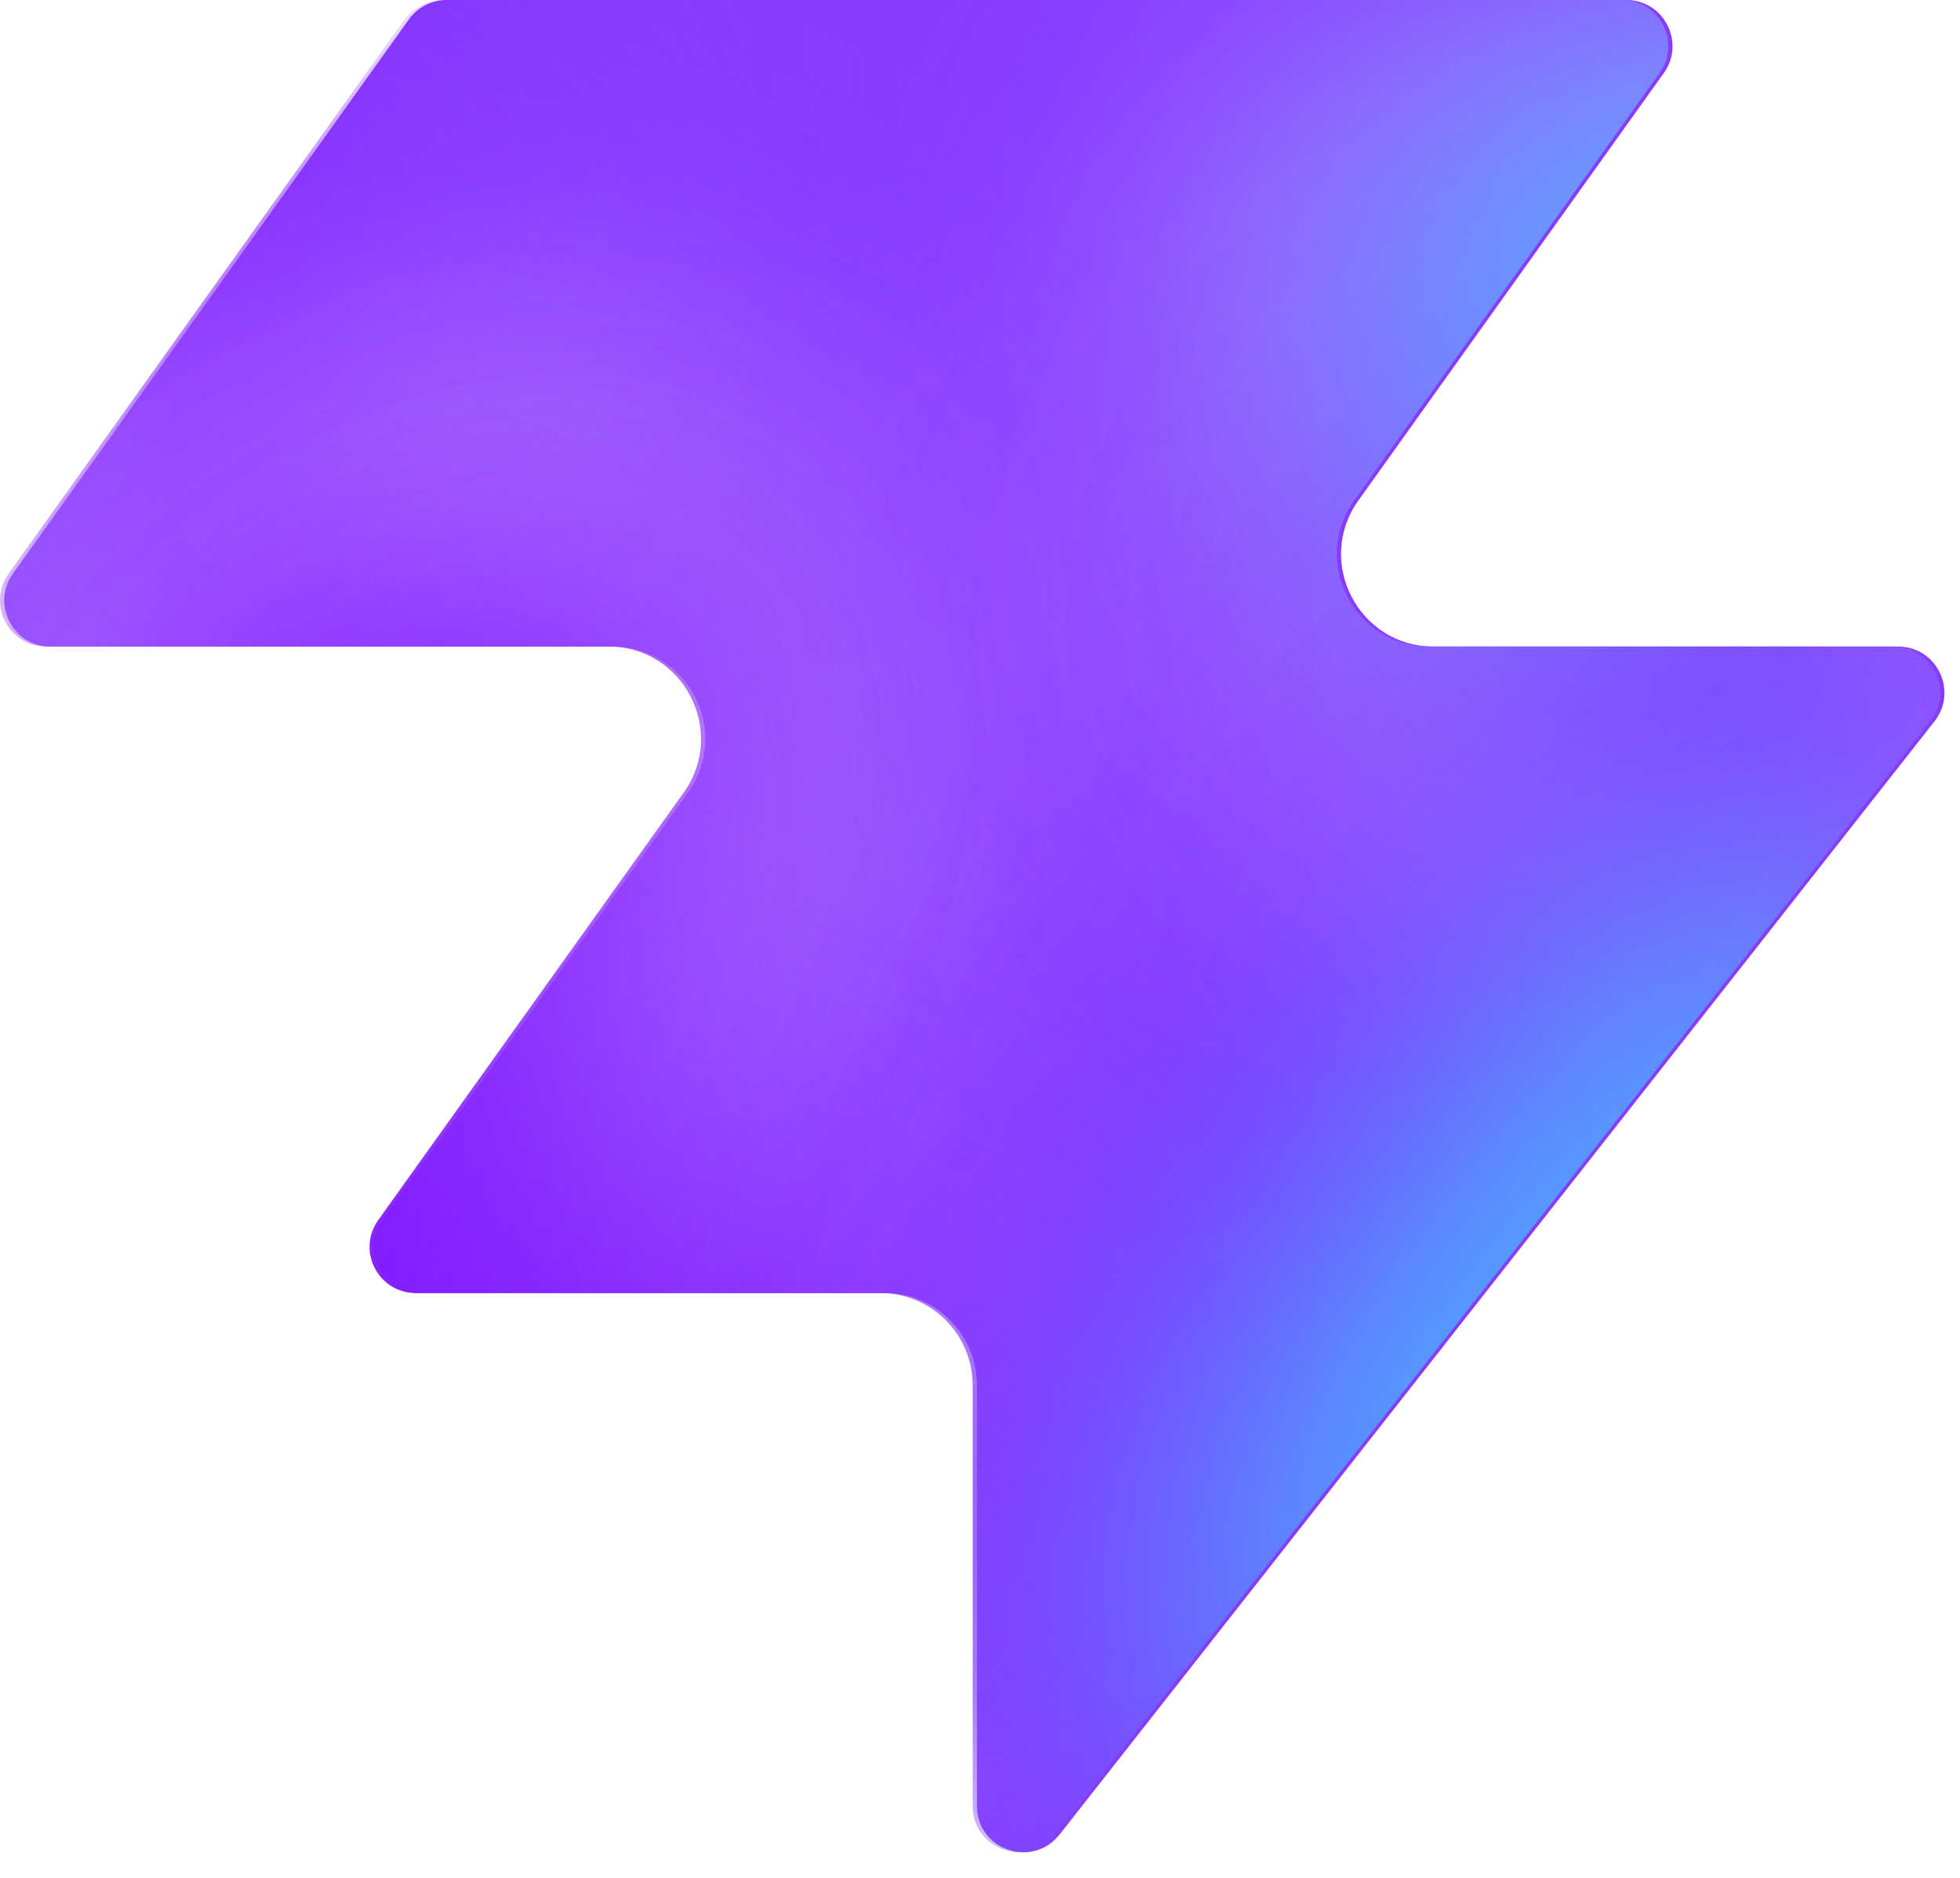
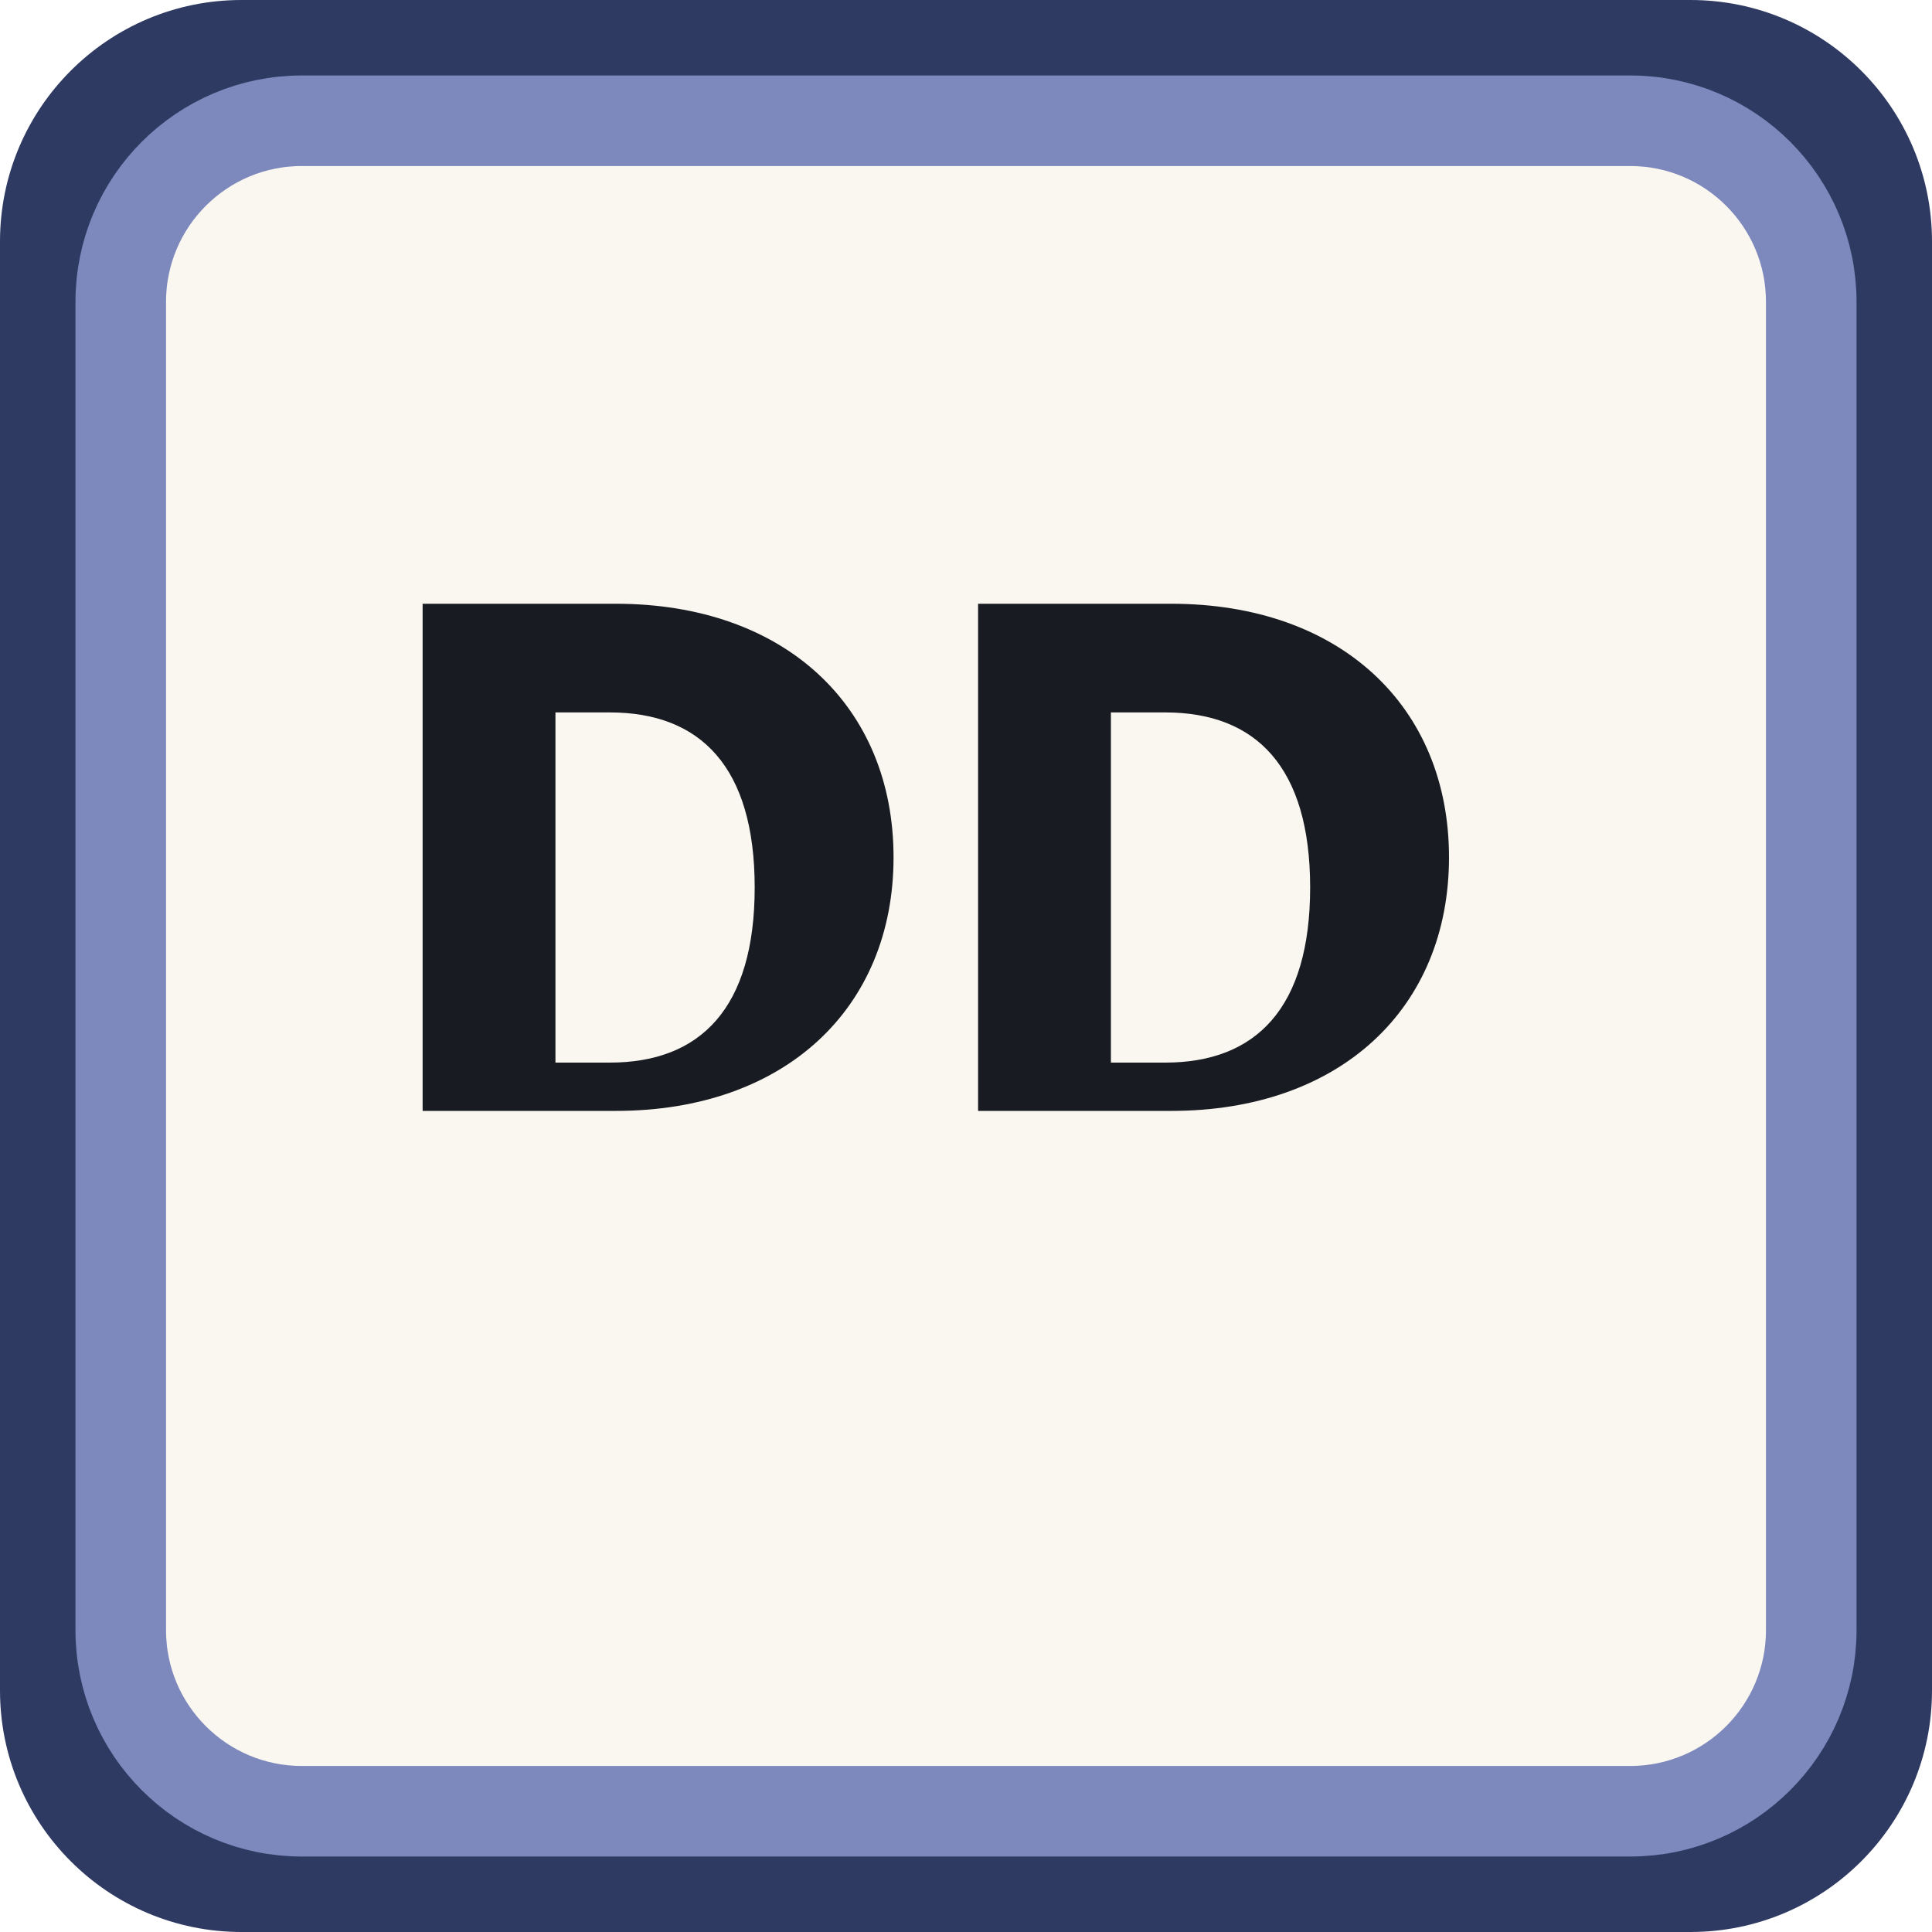
- <svg xmlns="http://www.w3.org/2000/svg" width="48" height="46" fill="none" viewBox="0 0 48 46">
-   <path fill="#863bff" d="M25.946 44.938c-.664.845-2.021.375-2.021-.698V33.937a2.26 2.26 0 0 0-2.262-2.262H10.287c-.92 0-1.456-1.04-.92-1.788l7.48-10.471c1.07-1.497 0-3.578-1.842-3.578H1.237c-.92 0-1.456-1.04-.92-1.788L10.013.474c.214-.297.556-.474.92-.474h28.894c.92 0 1.456 1.04.92 1.788l-7.48 10.471c-1.07 1.498 0 3.579 1.842 3.579h11.377c.943 0 1.473 1.088.89 1.83L25.947 44.94z" style="fill:#863bff;fill:color(display-p3 .525 .23 1);fill-opacity:1" />
-   <mask id="a" width="48" height="46" x="0" y="0" maskUnits="userSpaceOnUse" style="mask-type:alpha">
-     <path fill="#000" d="M25.842 44.938c-.664.844-2.021.375-2.021-.698V33.937a2.26 2.26 0 0 0-2.262-2.262H10.183c-.92 0-1.456-1.04-.92-1.788l7.48-10.471c1.07-1.498 0-3.579-1.842-3.579H1.133c-.92 0-1.456-1.04-.92-1.787L9.91.473c.214-.297.556-.474.92-.474h28.894c.92 0 1.456 1.04.92 1.788l-7.48 10.471c-1.07 1.498 0 3.578 1.842 3.578h11.377c.943 0 1.473 1.088.89 1.832L25.843 44.94z" style="fill:#000;fill-opacity:1" />
-   </mask>
-   <g mask="url(#a)">
-     <g filter="url(#b)">
-       <ellipse cx="5.508" cy="14.704" fill="#ede6ff" rx="5.508" ry="14.704" style="fill:#ede6ff;fill:color(display-p3 .927 .903 1);fill-opacity:1" transform="matrix(.00324 1 1 -.00324 -4.47 31.516)" />
-     </g>
-     <g filter="url(#c)">
-       <ellipse cx="10.399" cy="29.851" fill="#ede6ff" rx="10.399" ry="29.851" style="fill:#ede6ff;fill:color(display-p3 .927 .903 1);fill-opacity:1" transform="matrix(.00324 1 1 -.00324 -39.328 7.883)" />
-     </g>
-     <g filter="url(#d)">
-       <ellipse cx="5.508" cy="30.487" fill="#7e14ff" rx="5.508" ry="30.487" style="fill:#7e14ff;fill:color(display-p3 .492 .077 1);fill-opacity:1" transform="rotate(89.814 -25.913 -14.639)scale(1 -1)" />
-     </g>
-     <g filter="url(#e)">
-       <ellipse cx="5.508" cy="30.599" fill="#7e14ff" rx="5.508" ry="30.599" style="fill:#7e14ff;fill:color(display-p3 .492 .077 1);fill-opacity:1" transform="rotate(89.814 -32.644 -3.334)scale(1 -1)" />
-     </g>
-     <g filter="url(#f)">
-       <ellipse cx="5.508" cy="30.599" fill="#7e14ff" rx="5.508" ry="30.599" style="fill:#7e14ff;fill:color(display-p3 .492 .077 1);fill-opacity:1" transform="matrix(.00324 1 1 -.00324 -34.34 30.47)" />
-     </g>
-     <g filter="url(#g)">
-       <ellipse cx="14.072" cy="22.078" fill="#ede6ff" rx="14.072" ry="22.078" style="fill:#ede6ff;fill:color(display-p3 .927 .903 1);fill-opacity:1" transform="rotate(93.35 24.506 48.493)scale(-1 1)" />
-     </g>
-     <g filter="url(#h)">
-       <ellipse cx="3.47" cy="21.501" fill="#7e14ff" rx="3.47" ry="21.501" style="fill:#7e14ff;fill:color(display-p3 .492 .077 1);fill-opacity:1" transform="rotate(89.009 28.708 47.59)scale(-1 1)" />
-     </g>
-     <g filter="url(#i)">
-       <ellipse cx="3.47" cy="21.501" fill="#7e14ff" rx="3.47" ry="21.501" style="fill:#7e14ff;fill:color(display-p3 .492 .077 1);fill-opacity:1" transform="rotate(89.009 28.708 47.59)scale(-1 1)" />
-     </g>
-     <g filter="url(#j)">
-       <ellipse cx=".387" cy="8.972" fill="#7e14ff" rx="4.407" ry="29.108" style="fill:#7e14ff;fill:color(display-p3 .492 .077 1);fill-opacity:1" transform="rotate(39.51 .387 8.972)" />
-     </g>
-     <g filter="url(#k)">
-       <ellipse cx="47.523" cy="-6.092" fill="#7e14ff" rx="4.407" ry="29.108" style="fill:#7e14ff;fill:color(display-p3 .492 .077 1);fill-opacity:1" transform="rotate(37.892 47.523 -6.092)" />
-     </g>
-     <g filter="url(#l)">
-       <ellipse cx="41.412" cy="6.333" fill="#47bfff" rx="5.971" ry="9.665" style="fill:#47bfff;fill:color(display-p3 .28 .748 1);fill-opacity:1" transform="rotate(37.892 41.412 6.333)" />
-     </g>
-     <g filter="url(#m)">
-       <ellipse cx="-1.879" cy="38.332" fill="#7e14ff" rx="4.407" ry="29.108" style="fill:#7e14ff;fill:color(display-p3 .492 .077 1);fill-opacity:1" transform="rotate(37.892 -1.88 38.332)" />
-     </g>
-     <g filter="url(#n)">
-       <ellipse cx="-1.879" cy="38.332" fill="#7e14ff" rx="4.407" ry="29.108" style="fill:#7e14ff;fill:color(display-p3 .492 .077 1);fill-opacity:1" transform="rotate(37.892 -1.88 38.332)" />
-     </g>
-     <g filter="url(#o)">
-       <ellipse cx="35.651" cy="29.907" fill="#7e14ff" rx="4.407" ry="29.108" style="fill:#7e14ff;fill:color(display-p3 .492 .077 1);fill-opacity:1" transform="rotate(37.892 35.651 29.907)" />
-     </g>
-     <g filter="url(#p)">
-       <ellipse cx="38.418" cy="32.4" fill="#47bfff" rx="5.971" ry="15.297" style="fill:#47bfff;fill:color(display-p3 .28 .748 1);fill-opacity:1" transform="rotate(37.892 38.418 32.4)" />
-     </g>
-   </g>
-   <defs>
-     <filter id="b" width="60.045" height="41.654" x="-19.77" y="16.149" color-interpolation-filters="sRGB" filterUnits="userSpaceOnUse">
-       <feFlood flood-opacity="0" result="BackgroundImageFix" />
-       <feBlend in="SourceGraphic" in2="BackgroundImageFix" result="shape" />
-       <feGaussianBlur result="effect1_foregroundBlur_2002_17158" stdDeviation="7.659" />
-     </filter>
-     <filter id="c" width="90.34" height="51.437" x="-54.613" y="-7.533" color-interpolation-filters="sRGB" filterUnits="userSpaceOnUse">
-       <feFlood flood-opacity="0" result="BackgroundImageFix" />
-       <feBlend in="SourceGraphic" in2="BackgroundImageFix" result="shape" />
-       <feGaussianBlur result="effect1_foregroundBlur_2002_17158" stdDeviation="7.659" />
-     </filter>
-     <filter id="d" width="79.355" height="29.4" x="-49.64" y="2.03" color-interpolation-filters="sRGB" filterUnits="userSpaceOnUse">
-       <feFlood flood-opacity="0" result="BackgroundImageFix" />
-       <feBlend in="SourceGraphic" in2="BackgroundImageFix" result="shape" />
-       <feGaussianBlur result="effect1_foregroundBlur_2002_17158" stdDeviation="4.596" />
-     </filter>
-     <filter id="e" width="79.579" height="29.4" x="-45.045" y="20.029" color-interpolation-filters="sRGB" filterUnits="userSpaceOnUse">
-       <feFlood flood-opacity="0" result="BackgroundImageFix" />
-       <feBlend in="SourceGraphic" in2="BackgroundImageFix" result="shape" />
-       <feGaussianBlur result="effect1_foregroundBlur_2002_17158" stdDeviation="4.596" />
-     </filter>
-     <filter id="f" width="79.579" height="29.4" x="-43.513" y="21.178" color-interpolation-filters="sRGB" filterUnits="userSpaceOnUse">
-       <feFlood flood-opacity="0" result="BackgroundImageFix" />
-       <feBlend in="SourceGraphic" in2="BackgroundImageFix" result="shape" />
-       <feGaussianBlur result="effect1_foregroundBlur_2002_17158" stdDeviation="4.596" />
-     </filter>
-     <filter id="g" width="74.749" height="58.852" x="15.756" y="-17.901" color-interpolation-filters="sRGB" filterUnits="userSpaceOnUse">
-       <feFlood flood-opacity="0" result="BackgroundImageFix" />
-       <feBlend in="SourceGraphic" in2="BackgroundImageFix" result="shape" />
-       <feGaussianBlur result="effect1_foregroundBlur_2002_17158" stdDeviation="7.659" />
-     </filter>
-     <filter id="h" width="61.377" height="25.362" x="23.548" y="2.284" color-interpolation-filters="sRGB" filterUnits="userSpaceOnUse">
-       <feFlood flood-opacity="0" result="BackgroundImageFix" />
-       <feBlend in="SourceGraphic" in2="BackgroundImageFix" result="shape" />
-       <feGaussianBlur result="effect1_foregroundBlur_2002_17158" stdDeviation="4.596" />
-     </filter>
-     <filter id="i" width="61.377" height="25.362" x="23.548" y="2.284" color-interpolation-filters="sRGB" filterUnits="userSpaceOnUse">
-       <feFlood flood-opacity="0" result="BackgroundImageFix" />
-       <feBlend in="SourceGraphic" in2="BackgroundImageFix" result="shape" />
-       <feGaussianBlur result="effect1_foregroundBlur_2002_17158" stdDeviation="4.596" />
-     </filter>
-     <filter id="j" width="56.045" height="63.649" x="-27.636" y="-22.853" color-interpolation-filters="sRGB" filterUnits="userSpaceOnUse">
-       <feFlood flood-opacity="0" result="BackgroundImageFix" />
-       <feBlend in="SourceGraphic" in2="BackgroundImageFix" result="shape" />
-       <feGaussianBlur result="effect1_foregroundBlur_2002_17158" stdDeviation="4.596" />
-     </filter>
-     <filter id="k" width="54.814" height="64.646" x="20.116" y="-38.415" color-interpolation-filters="sRGB" filterUnits="userSpaceOnUse">
-       <feFlood flood-opacity="0" result="BackgroundImageFix" />
-       <feBlend in="SourceGraphic" in2="BackgroundImageFix" result="shape" />
-       <feGaussianBlur result="effect1_foregroundBlur_2002_17158" stdDeviation="4.596" />
-     </filter>
-     <filter id="l" width="33.541" height="35.313" x="24.641" y="-11.323" color-interpolation-filters="sRGB" filterUnits="userSpaceOnUse">
-       <feFlood flood-opacity="0" result="BackgroundImageFix" />
-       <feBlend in="SourceGraphic" in2="BackgroundImageFix" result="shape" />
-       <feGaussianBlur result="effect1_foregroundBlur_2002_17158" stdDeviation="4.596" />
-     </filter>
-     <filter id="m" width="54.814" height="64.646" x="-29.286" y="6.009" color-interpolation-filters="sRGB" filterUnits="userSpaceOnUse">
-       <feFlood flood-opacity="0" result="BackgroundImageFix" />
-       <feBlend in="SourceGraphic" in2="BackgroundImageFix" result="shape" />
-       <feGaussianBlur result="effect1_foregroundBlur_2002_17158" stdDeviation="4.596" />
-     </filter>
-     <filter id="n" width="54.814" height="64.646" x="-29.286" y="6.009" color-interpolation-filters="sRGB" filterUnits="userSpaceOnUse">
-       <feFlood flood-opacity="0" result="BackgroundImageFix" />
-       <feBlend in="SourceGraphic" in2="BackgroundImageFix" result="shape" />
-       <feGaussianBlur result="effect1_foregroundBlur_2002_17158" stdDeviation="4.596" />
-     </filter>
-     <filter id="o" width="54.814" height="64.646" x="8.244" y="-2.416" color-interpolation-filters="sRGB" filterUnits="userSpaceOnUse">
-       <feFlood flood-opacity="0" result="BackgroundImageFix" />
-       <feBlend in="SourceGraphic" in2="BackgroundImageFix" result="shape" />
-       <feGaussianBlur result="effect1_foregroundBlur_2002_17158" stdDeviation="4.596" />
-     </filter>
-     <filter id="p" width="39.409" height="43.623" x="18.713" y="10.588" color-interpolation-filters="sRGB" filterUnits="userSpaceOnUse">
-       <feFlood flood-opacity="0" result="BackgroundImageFix" />
-       <feBlend in="SourceGraphic" in2="BackgroundImageFix" result="shape" />
-       <feGaussianBlur result="effect1_foregroundBlur_2002_17158" stdDeviation="4.596" />
-     </filter>
-   </defs>
+ <svg xmlns="http://www.w3.org/2000/svg" viewBox="0 0 32 32" role="img" aria-label="DD">
+   <rect width="32" height="32" rx="4" fill="#2f3a63" />
+   <rect x="2" y="2" width="28" height="28" rx="3" fill="#faf7f0" stroke="#7d88bd" stroke-width="1.5" />
+   <path fill="#181c22" d="M7 10h3.2c2.8 0 4.6 1.7 4.6 4.2s-1.8 4.2-4.6 4.2H7V10zm2.2 1.8v5.8h.9c1.5 0 2.4-.9 2.4-2.9s-.9-2.9-2.4-2.9h-.9z" />
+   <path fill="#181c22" d="M16.2 10h3.2c2.8 0 4.6 1.7 4.6 4.2s-1.8 4.2-4.6 4.2h-3.2V10zm2.2 1.8v5.8h.9c1.5 0 2.4-.9 2.4-2.9s-.9-2.9-2.4-2.9h-.9z" />
</svg>
